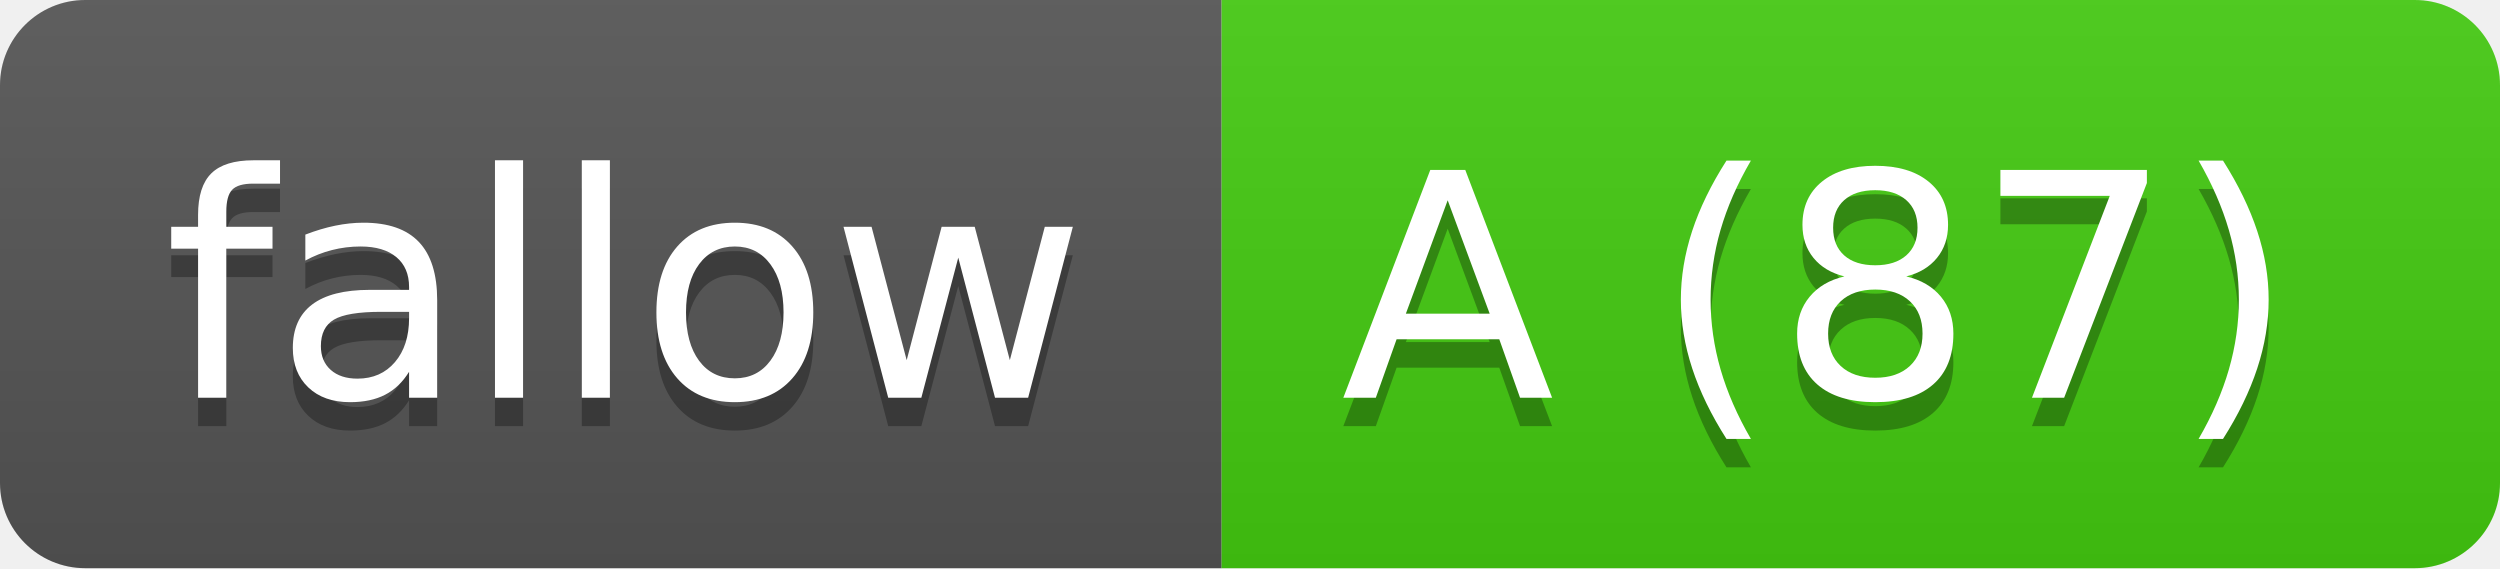
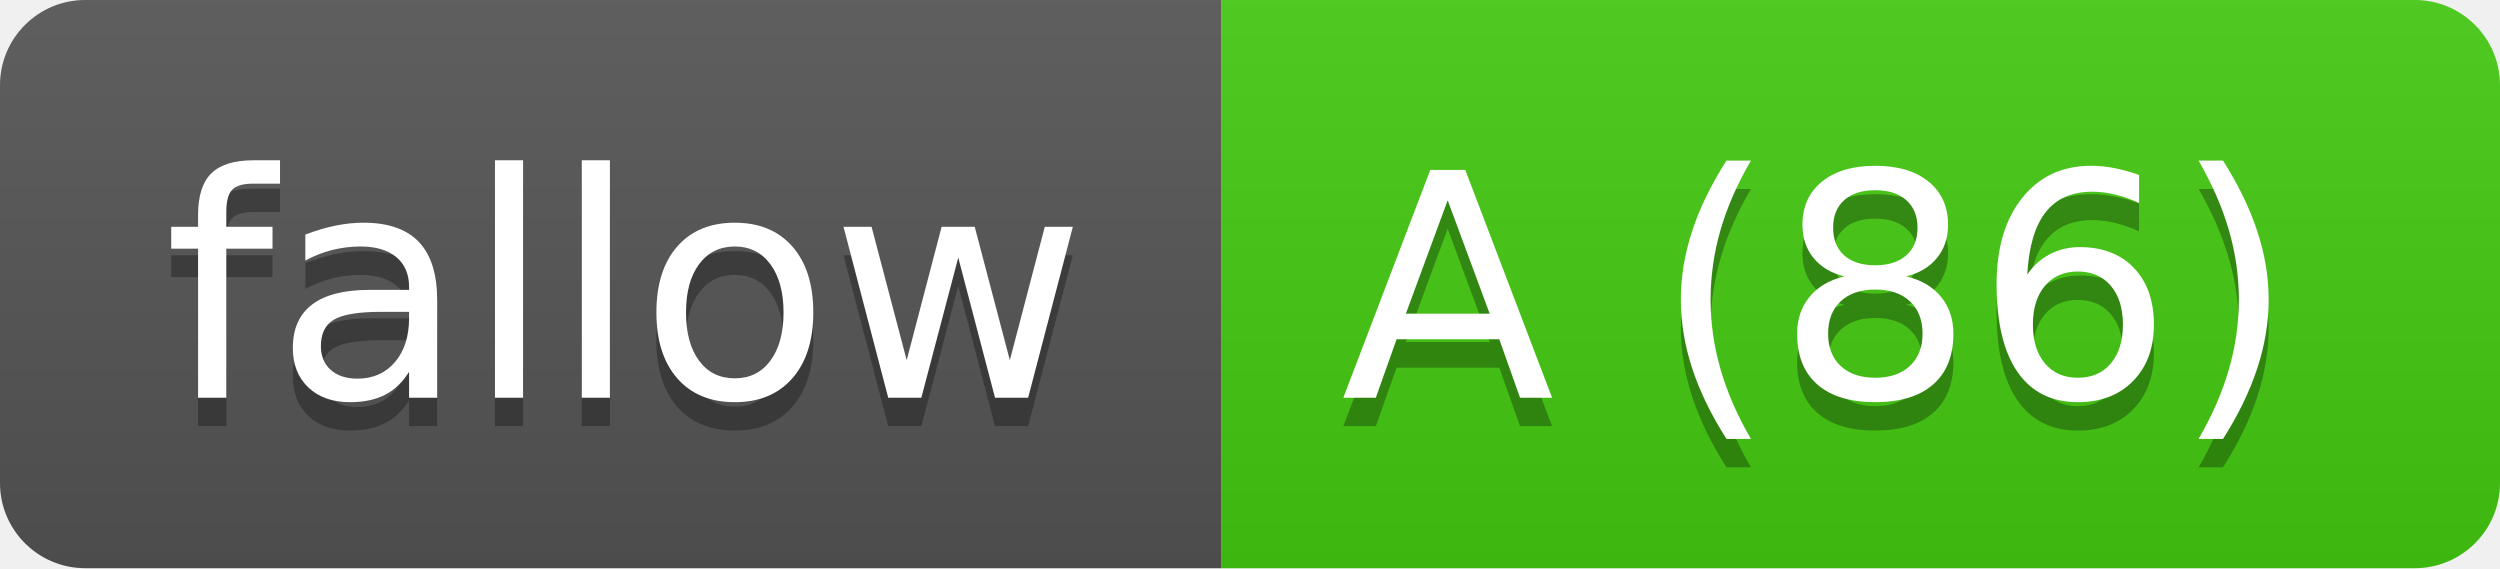
- <svg xmlns="http://www.w3.org/2000/svg" width="88" height="20" role="img" aria-label="fallow: A (87)">
-   <linearGradient id="s-29b324c4" x2="0" y2="100%">
+ <svg xmlns="http://www.w3.org/2000/svg" width="88" height="20" role="img" aria-label="fallow: A (86)">
+   <linearGradient id="s-29b324a5" x2="0" y2="100%">
    <stop offset="0" stop-color="#bbb" stop-opacity=".1" />
    <stop offset="1" stop-opacity=".1" />
  </linearGradient>
-   <clipPath id="r-29b324c4">
+   <clipPath id="r-29b324a5">
    <rect width="88" height="20" rx="3" fill="#fff" />
  </clipPath>
-   <g clip-path="url(#r-29b324c4)">
+   <g clip-path="url(#r-29b324a5)">
    <rect width="43" height="20" fill="#555" />
    <rect x="43" width="45" height="20" fill="#4c1" />
-     <rect width="88" height="20" fill="url(#s-29b324c4)" />
+     <rect width="88" height="20" fill="url(#s-29b324a5)" />
  </g>
  <g fill="#fff" text-anchor="middle" font-family="Verdana,Geneva,DejaVu Sans,sans-serif" text-rendering="geometricPrecision" font-size="110">
    <text aria-hidden="true" x="220" y="150" fill="#010101" fill-opacity=".3" transform="scale(.1)" textLength="330">fallow</text>
    <text x="220" y="140" transform="scale(.1)" fill="#fff" textLength="330">fallow</text>
-     <text aria-hidden="true" x="640" y="150" fill="#010101" fill-opacity=".3" transform="scale(.1)" textLength="350">A (87)</text>
-     <text x="640" y="140" transform="scale(.1)" fill="#fff" textLength="350">A (87)</text>
+     <text aria-hidden="true" x="640" y="150" fill="#010101" fill-opacity=".3" transform="scale(.1)" textLength="350">A (86)</text>
+     <text x="640" y="140" transform="scale(.1)" fill="#fff" textLength="350">A (86)</text>
  </g>
</svg>
